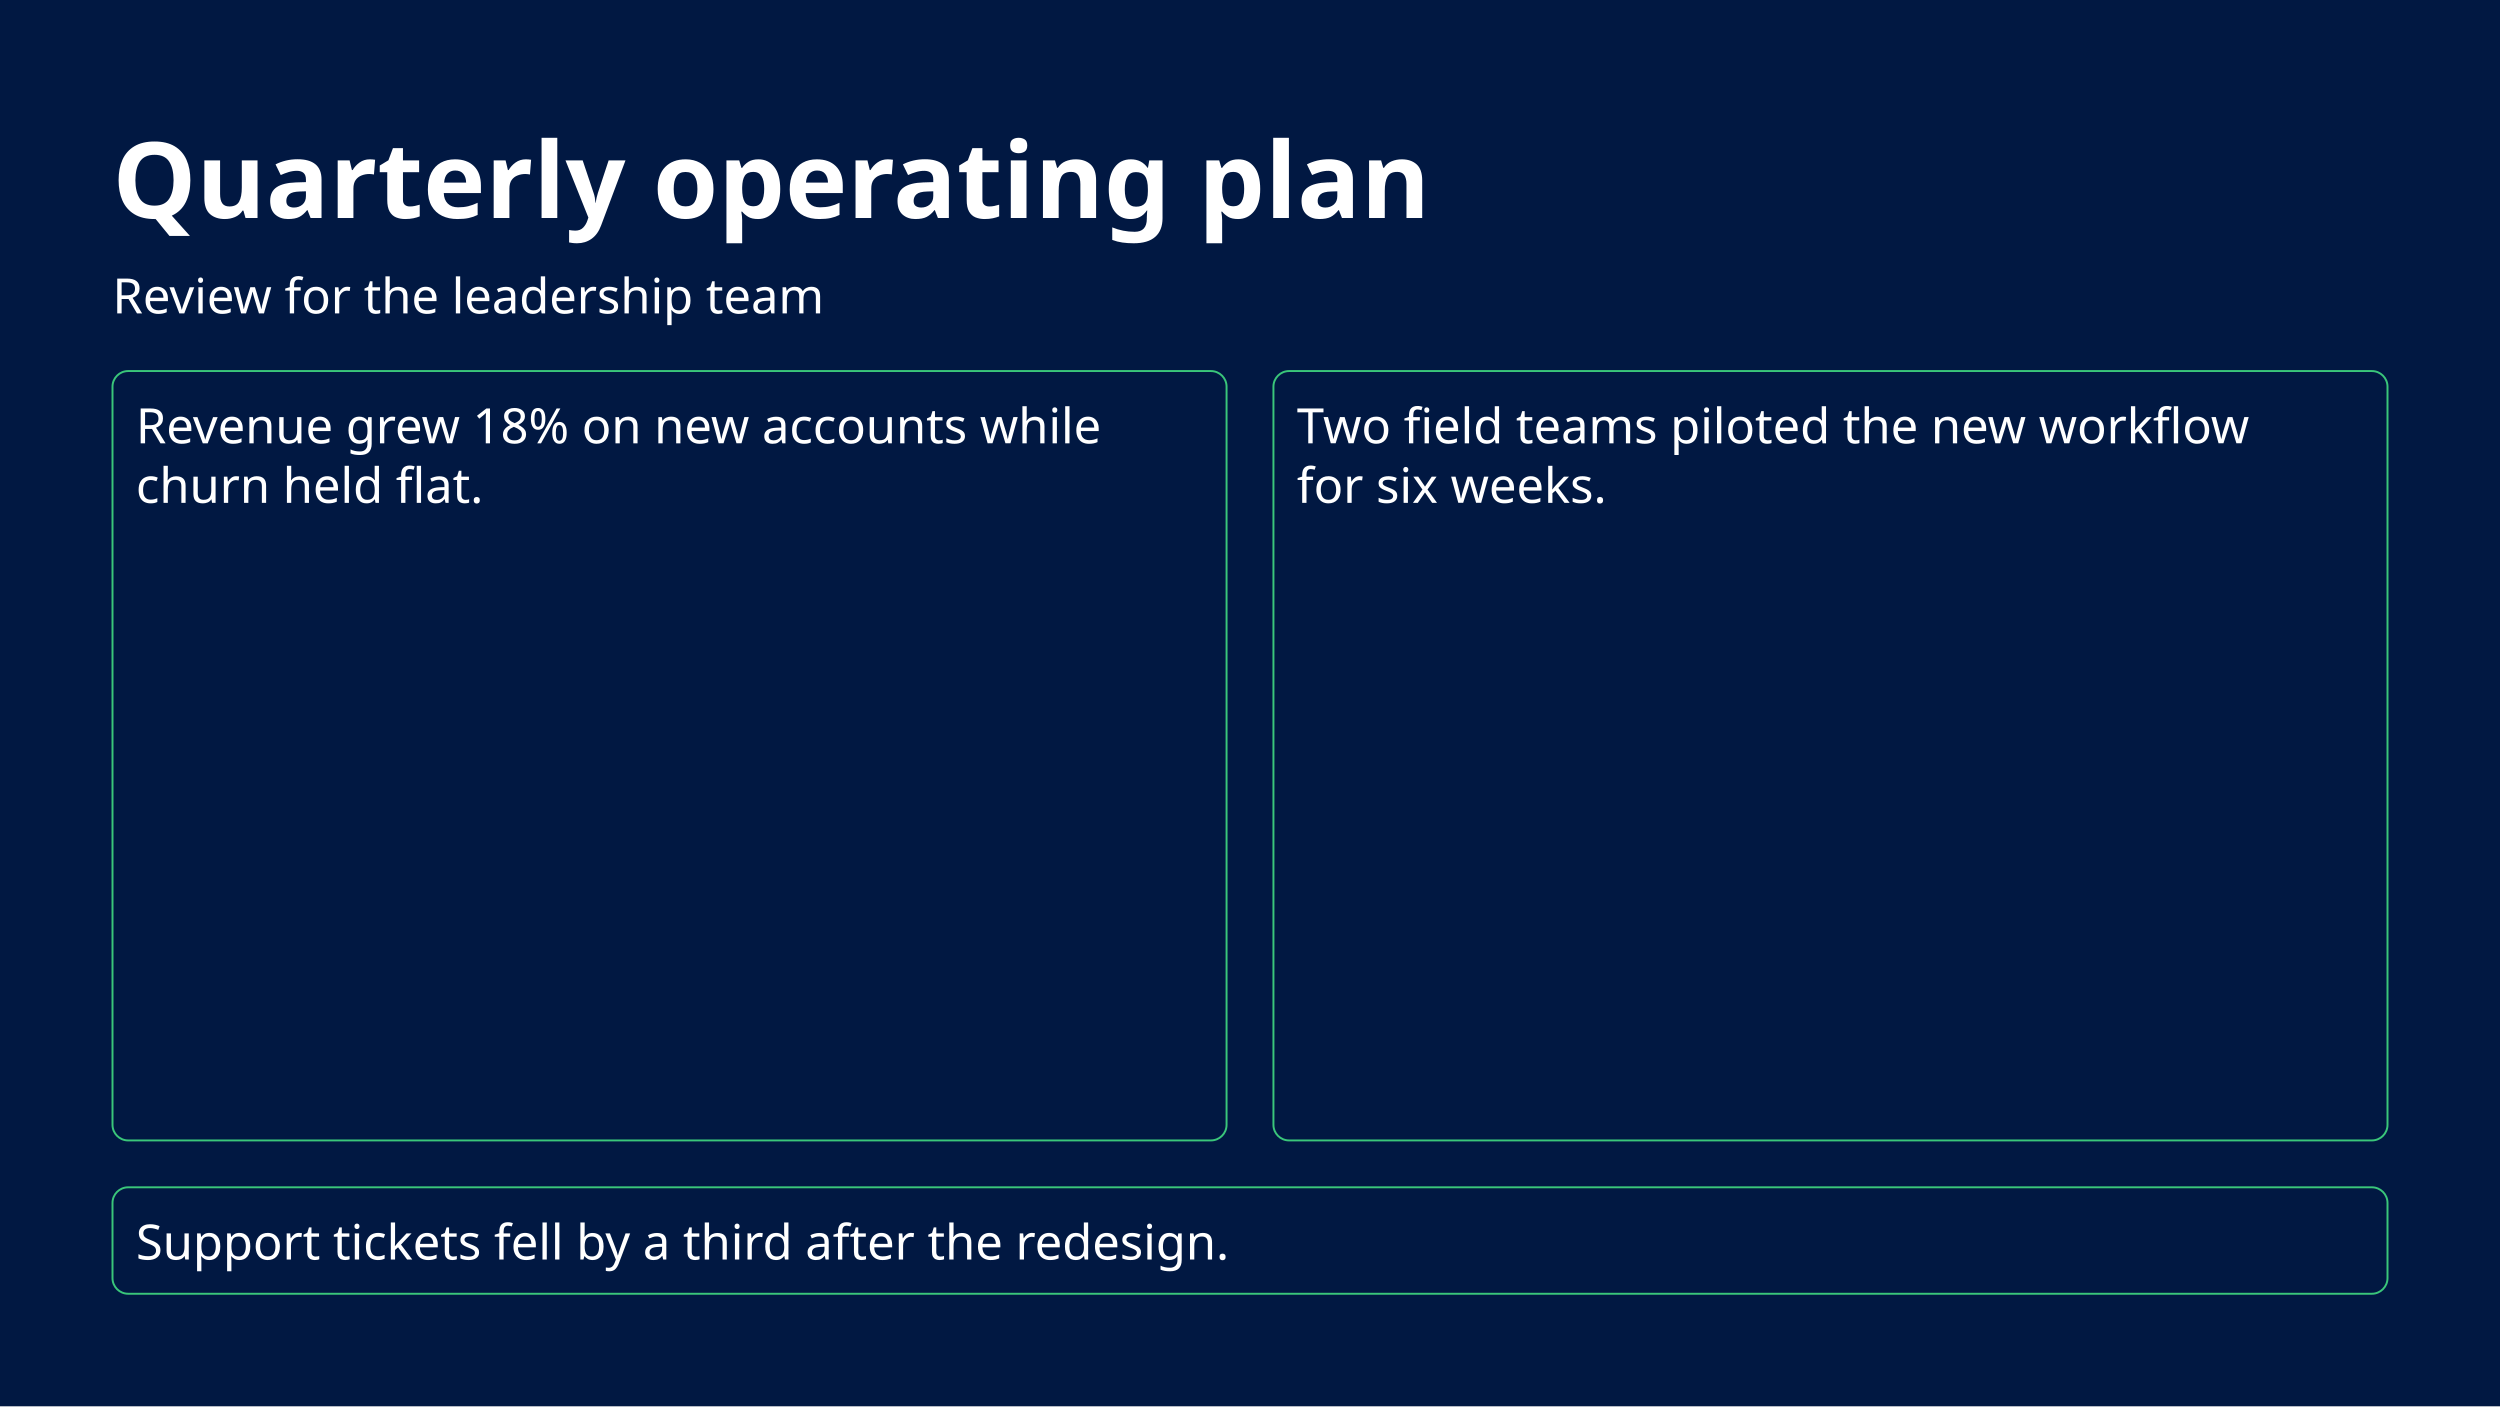
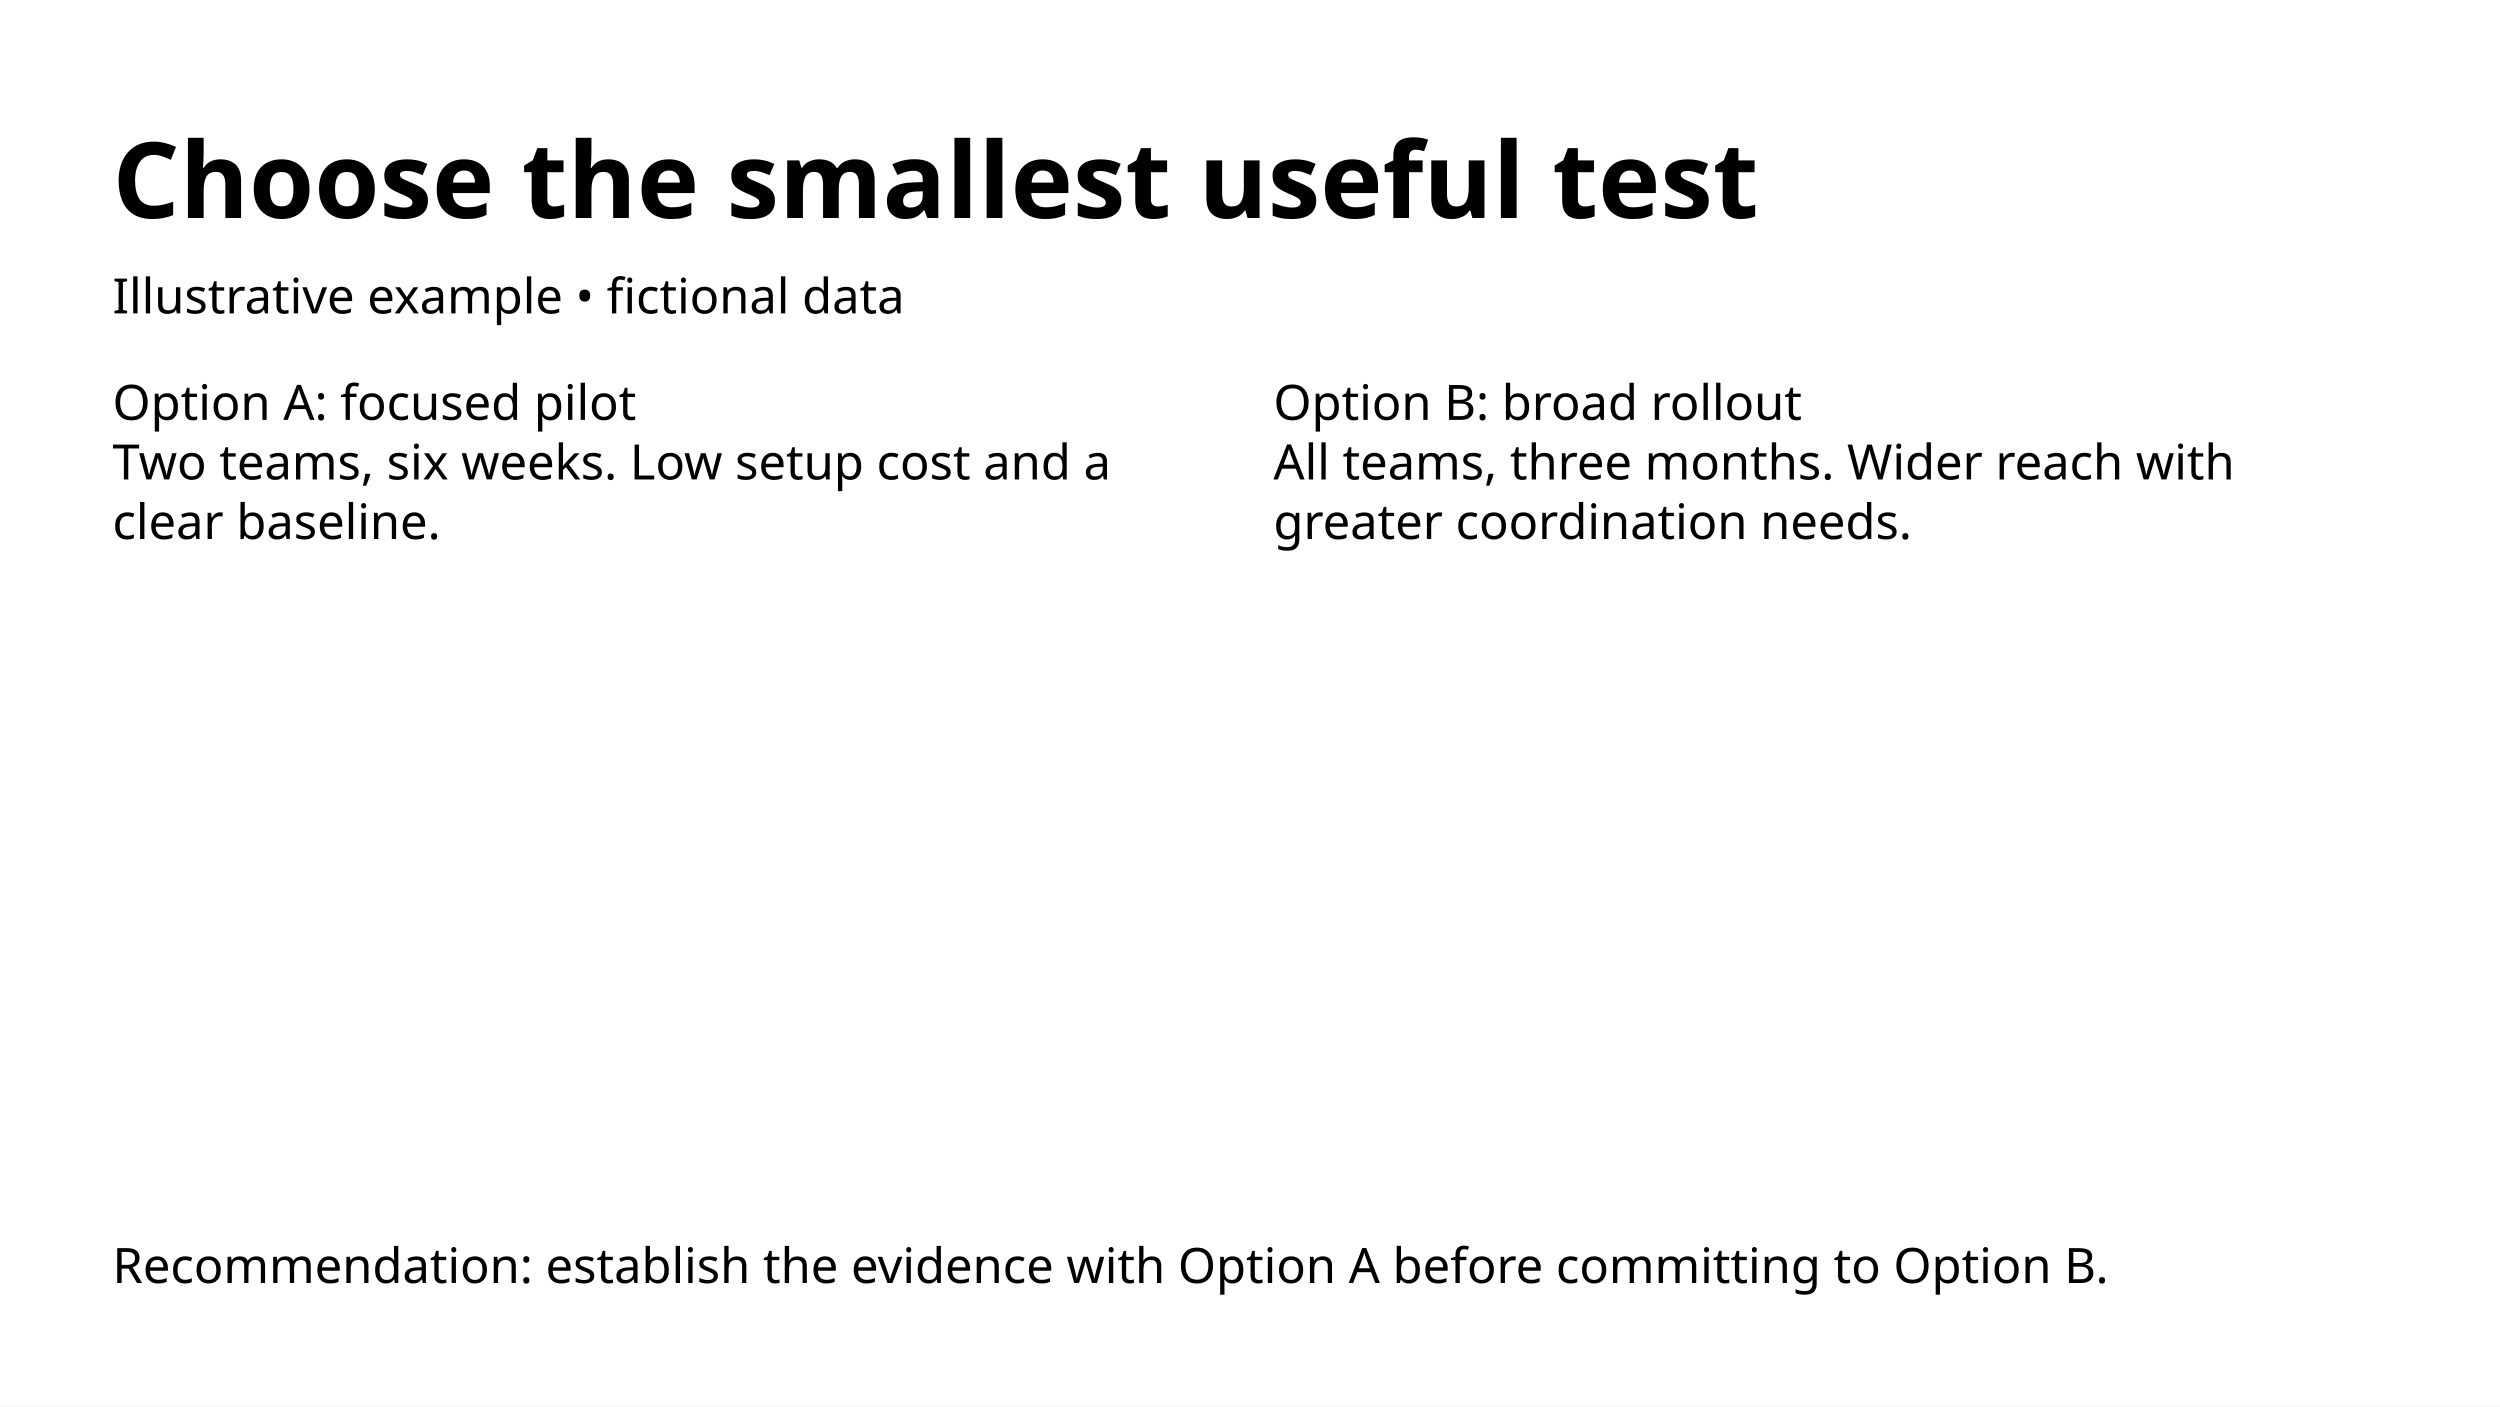
- <svg xmlns="http://www.w3.org/2000/svg" aria-label="Quarterly operating plan" aria-roledescription="slide" height="720" role="group" viewBox="0 0 1280 720" width="1280">
-   <rect aria-hidden="true" fill="#011842" height="720" opacity="1" width="1280" x="0" y="0" />
+ <svg xmlns="http://www.w3.org/2000/svg" aria-label="Choose the smallest useful test" aria-roledescription="slide" height="720" role="group" viewBox="0 0 1280 720" width="1280">
+   <rect aria-hidden="true" fill="#FFFFFF" height="720" opacity="1" width="1280" x="0" y="0" />
  <g>
-     <text fill="#FFFFFF" font-family="Aptos Display, sans-serif" font-size="54" font-weight="700" style="white-space:pre" text-anchor="start" x="57.6" xml:space="preserve" y="111.6">Quarterly operating plan</text>
+     <text fill="#000000" font-family="Aptos Display, sans-serif" font-size="54" font-weight="700" style="white-space:pre" text-anchor="start" x="57.6" xml:space="preserve" y="111.6">Choose the smallest useful test</text>
  </g>
  <g>
-     <text fill="#FFFFFF" font-family="Aptos, sans-serif" font-size="25" font-weight="400" style="white-space:pre" text-anchor="start" x="57.6" xml:space="preserve" y="160.48">Review for the leadership team</text>
+     <text fill="#000000" font-family="Aptos, sans-serif" font-size="25" font-weight="400" style="white-space:pre" text-anchor="start" x="57.6" xml:space="preserve" y="160.48">Illustrative example • fictional data</text>
  </g>
-   <rect aria-hidden="true" fill="#011842" height="393.92" rx="8" stroke="#3AC67A" width="570.4" x="57.6" y="189.98" />
  <g>
-     <text fill="#FFFFFF" font-family="Aptos, sans-serif" font-size="25" font-weight="400" style="white-space:pre" text-anchor="start" x="69.6" xml:space="preserve" y="226.98">Revenue grew 18% on new accounts while </text>
-     <text fill="#FFFFFF" font-family="Aptos, sans-serif" font-size="25" font-weight="400" style="white-space:pre" text-anchor="start" x="69.6" xml:space="preserve" y="257.48">churn held flat.</text>
+     <text fill="#000000" font-family="Aptos, sans-serif" font-size="25" font-weight="400" style="white-space:pre" text-anchor="start" x="57.6" xml:space="preserve" y="214.98">Option A: focused pilot</text>
+     <text fill="#000000" font-family="Aptos, sans-serif" font-size="25" font-weight="400" style="white-space:pre" text-anchor="start" x="57.6" xml:space="preserve" y="245.48">Two teams, six weeks. Low setup cost and a </text>
+     <text fill="#000000" font-family="Aptos, sans-serif" font-size="25" font-weight="400" style="white-space:pre" text-anchor="start" x="57.6" xml:space="preserve" y="275.98">clear baseline.</text>
  </g>
-   <rect aria-hidden="true" fill="#011842" height="393.92" rx="8" stroke="#3AC67A" width="570.4" x="652" y="189.98" />
  <g>
-     <text fill="#FFFFFF" font-family="Aptos, sans-serif" font-size="25" font-weight="400" style="white-space:pre" text-anchor="start" x="664" xml:space="preserve" y="226.98">Two field teams piloted the new workflow </text>
-     <text fill="#FFFFFF" font-family="Aptos, sans-serif" font-size="25" font-weight="400" style="white-space:pre" text-anchor="start" x="664" xml:space="preserve" y="257.48">for six weeks.</text>
+     <text fill="#000000" font-family="Aptos, sans-serif" font-size="25" font-weight="400" style="white-space:pre" text-anchor="start" x="652" xml:space="preserve" y="214.98">Option B: broad rollout</text>
+     <text fill="#000000" font-family="Aptos, sans-serif" font-size="25" font-weight="400" style="white-space:pre" text-anchor="start" x="652" xml:space="preserve" y="245.48">All teams, three months. Wider reach with </text>
+     <text fill="#000000" font-family="Aptos, sans-serif" font-size="25" font-weight="400" style="white-space:pre" text-anchor="start" x="652" xml:space="preserve" y="275.98">greater coordination needs.</text>
  </g>
-   <rect aria-hidden="true" fill="#011842" height="54.5" rx="8" stroke="#3AC67A" width="1164.8" x="57.6" y="607.9" />
  <g>
-     <text fill="#FFFFFF" font-family="Aptos, sans-serif" font-size="25" font-weight="400" style="white-space:pre" text-anchor="start" x="69.6" xml:space="preserve" y="644.9">Support tickets fell by a third after the redesign.</text>
+     <text fill="#000000" font-family="Aptos, sans-serif" font-size="25" font-weight="400" style="white-space:pre" text-anchor="start" x="57.6" xml:space="preserve" y="656.9">Recommendation: establish the evidence with Option A before committing to Option B.</text>
  </g>
</svg>
